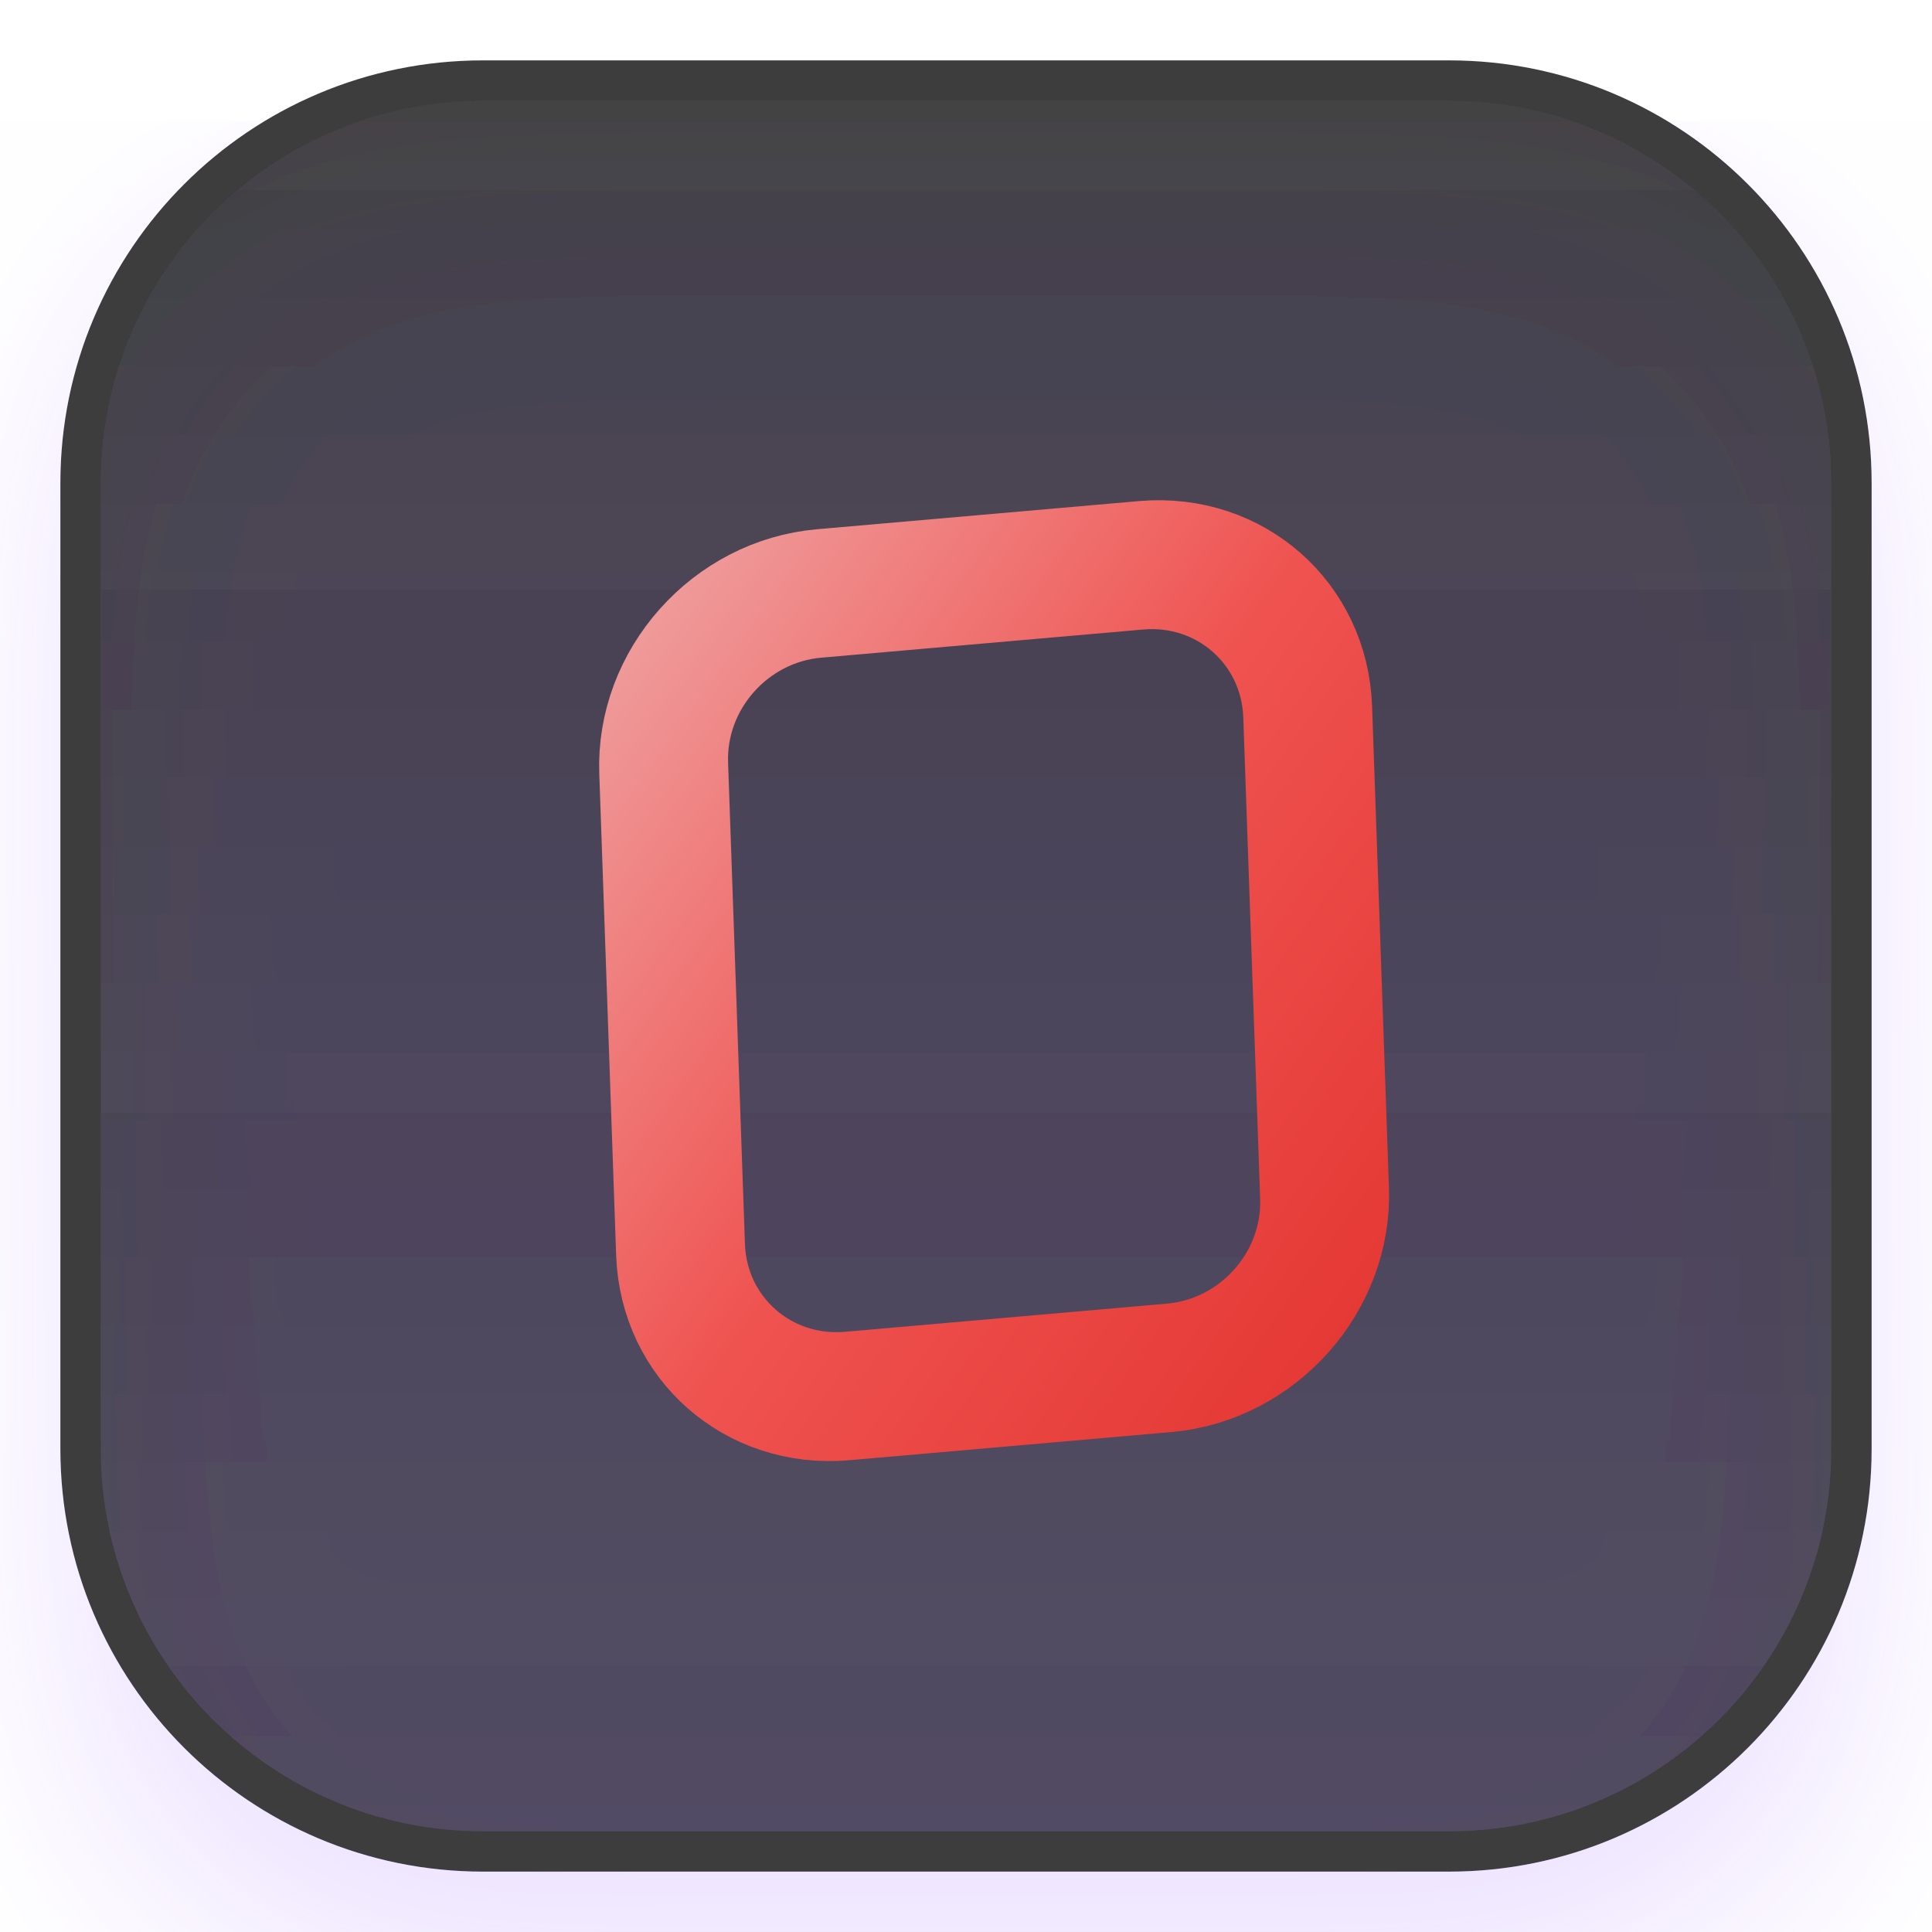
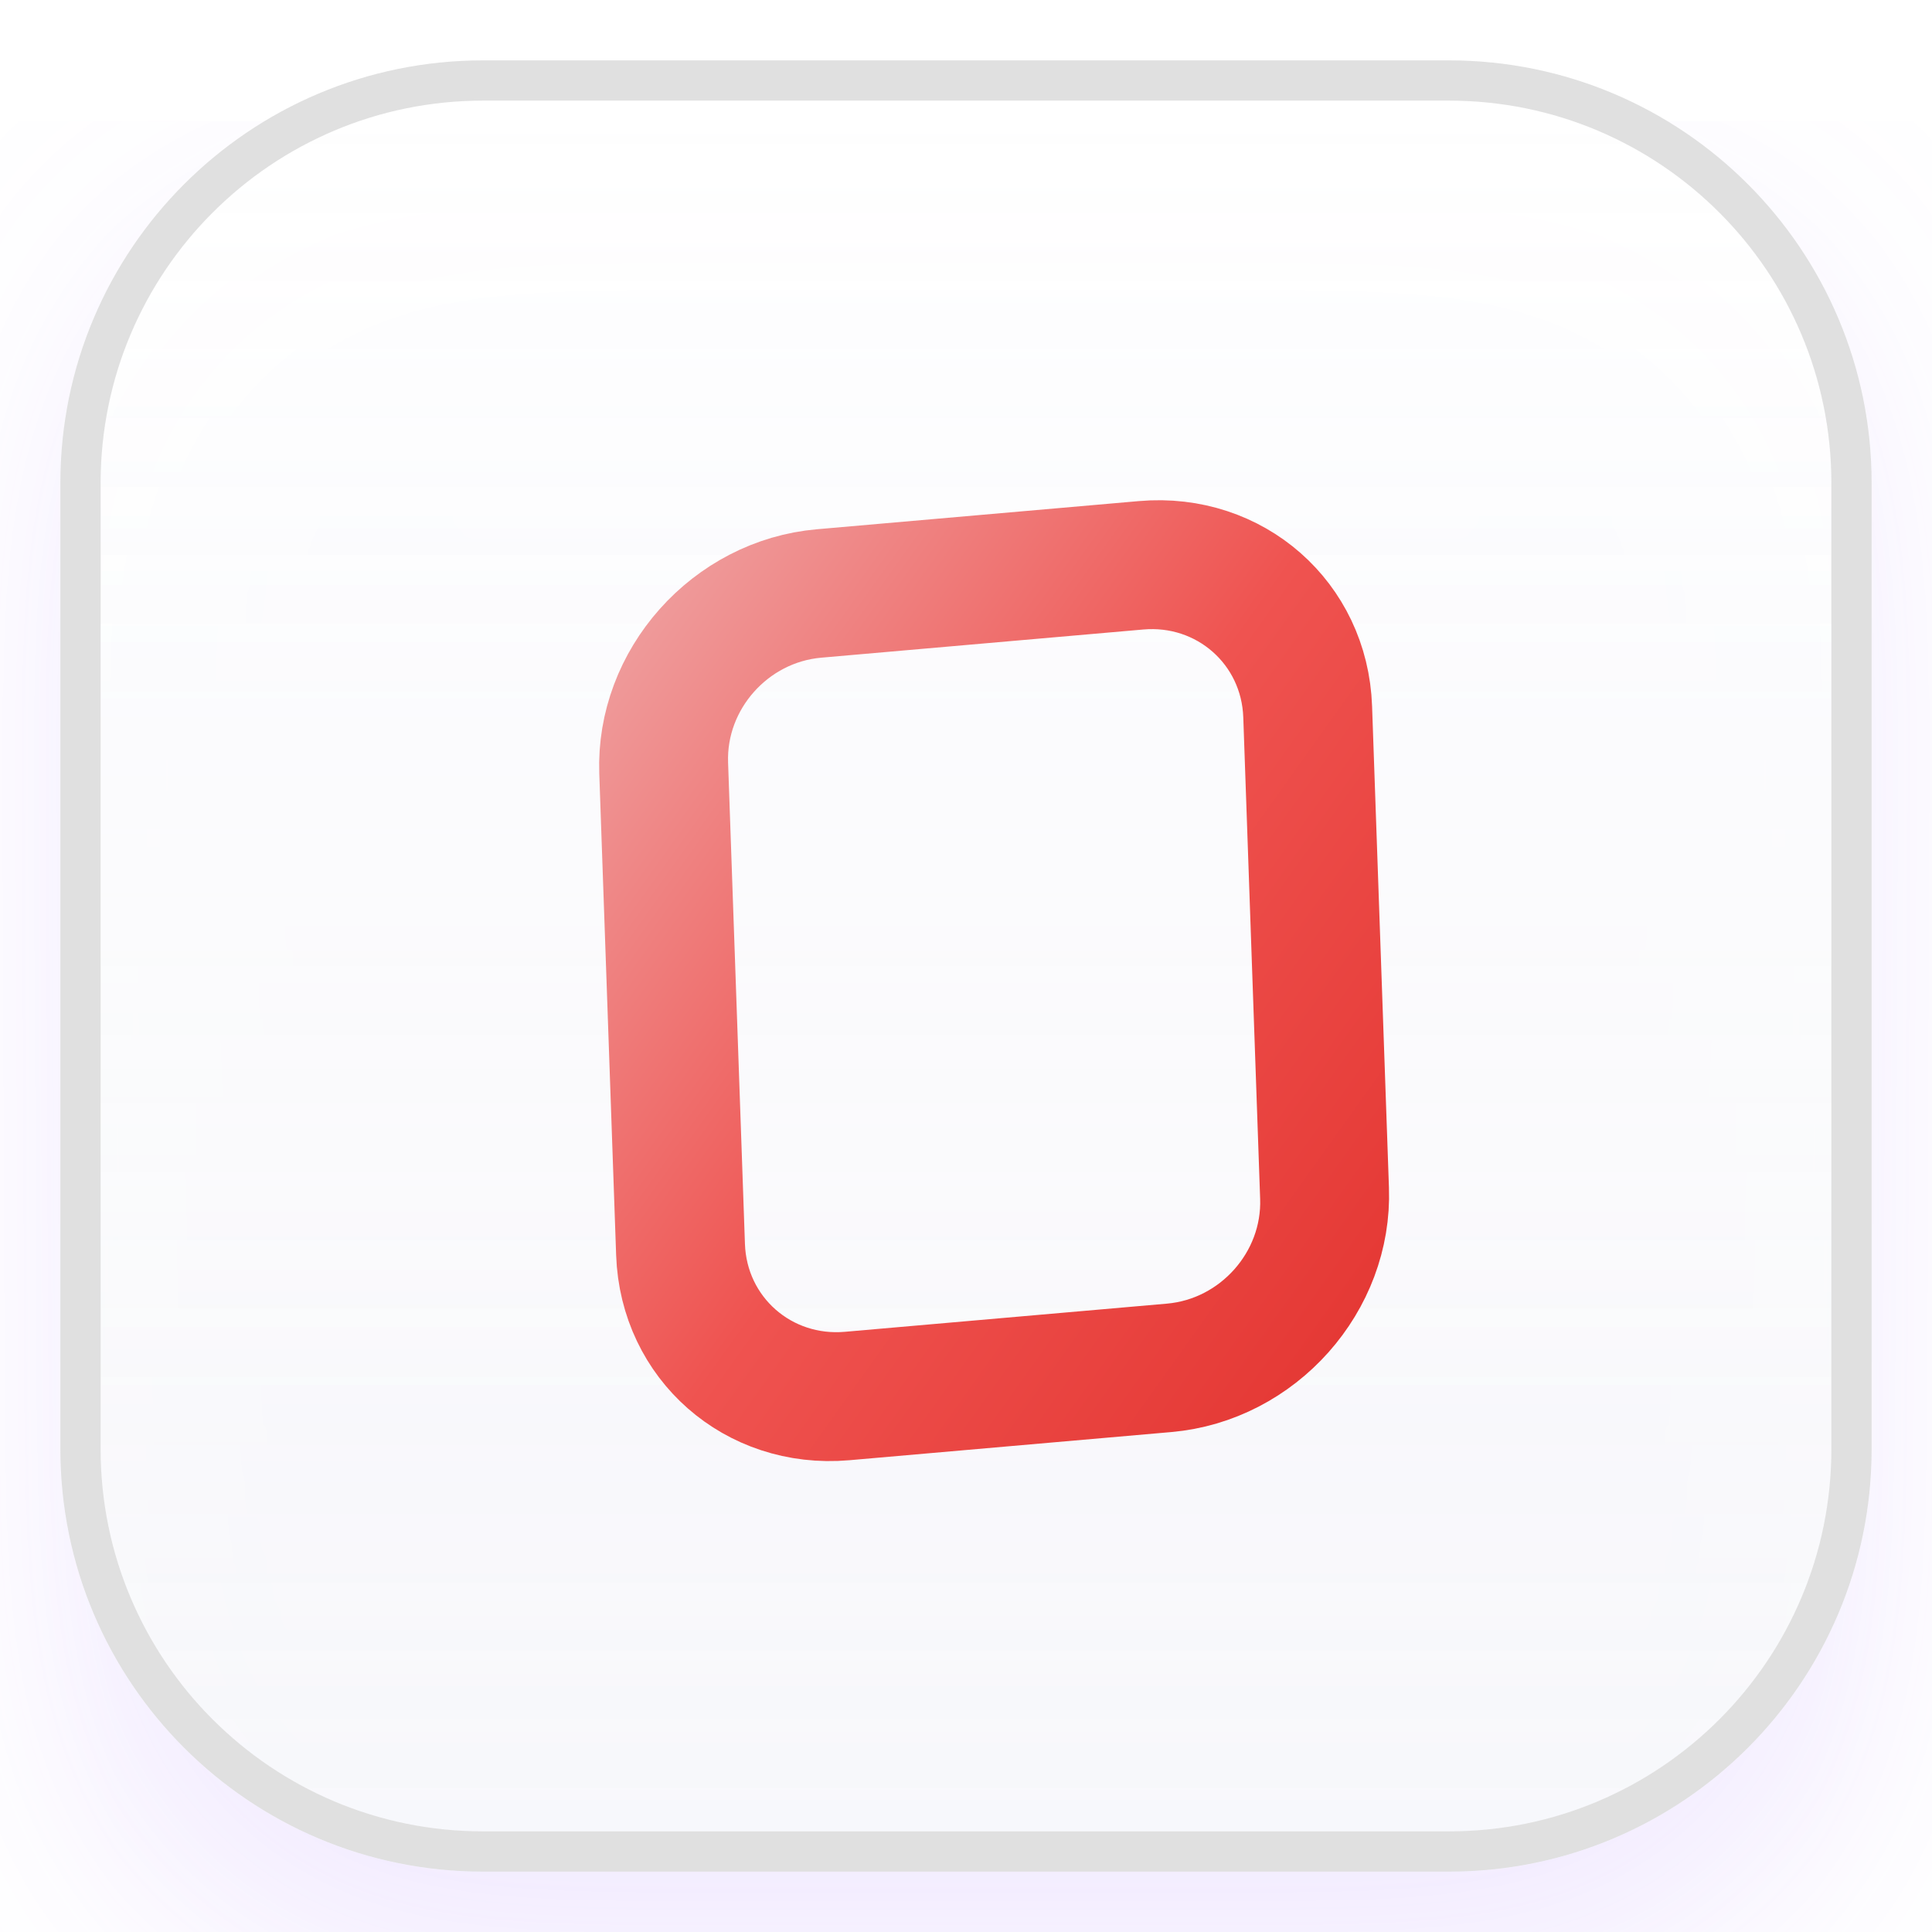
<svg xmlns="http://www.w3.org/2000/svg" width="48" height="48" viewBox="0 0 24 24">
  <defs>
    <filter id="shadow" x="-10%" y="-10%" width="130%" height="130%">
-       <feDropShadow dx="0" dy="1.5" stdDeviation="1.5" flood-color="#b388ff" flood-opacity="0.3" />
+       <feDropShadow dx="0" dy="1.5" stdDeviation="1.5" flood-color="#b388ff" flood-opacity="0.2" />
    </filter>
    <linearGradient id="cardBg" x1="0" y1="0" x2="0" y2="1">
-       <stop offset="0%" stop-color="#2d2d2d" stop-opacity="0.9" />
-       <stop offset="100%" stop-color="#1e1e1e" stop-opacity="0.8" />
+       <stop offset="0%" stop-color="#ffffff" stop-opacity="0.95" />
+       <stop offset="100%" stop-color="#f8f9fa" stop-opacity="0.85" />
    </linearGradient>
    <linearGradient id="delGrad" x1="0" y1="0" x2="1" y2="1">
      <stop offset="0%" stop-color="#ef9a9a" />
      <stop offset="50%" stop-color="#ef5350" />
      <stop offset="100%" stop-color="#e53935" />
    </linearGradient>
  </defs>
-   <rect x="1" y="1" width="22" height="22" rx="5" fill="url(#cardBg)" filter="url(#shadow)" stroke="#3c3c3c" stroke-width="0.5" />
+   <rect x="1" y="1" width="22" height="22" rx="5" fill="url(#cardBg)" filter="url(#shadow)" stroke="#e0e0e0" stroke-width="0.5" />
  <g transform="translate(3, 3) skewY(-5) skewX(2)">
    <rect x="5" y="5" width="8" height="10" rx="2" fill="none" stroke="url(#delGrad)" stroke-width="1.6" />
    <path d="M3 8h12" stroke="url(#delGrad)" stroke-width="1.6" stroke-linecap="round" />
  </g>
</svg>
